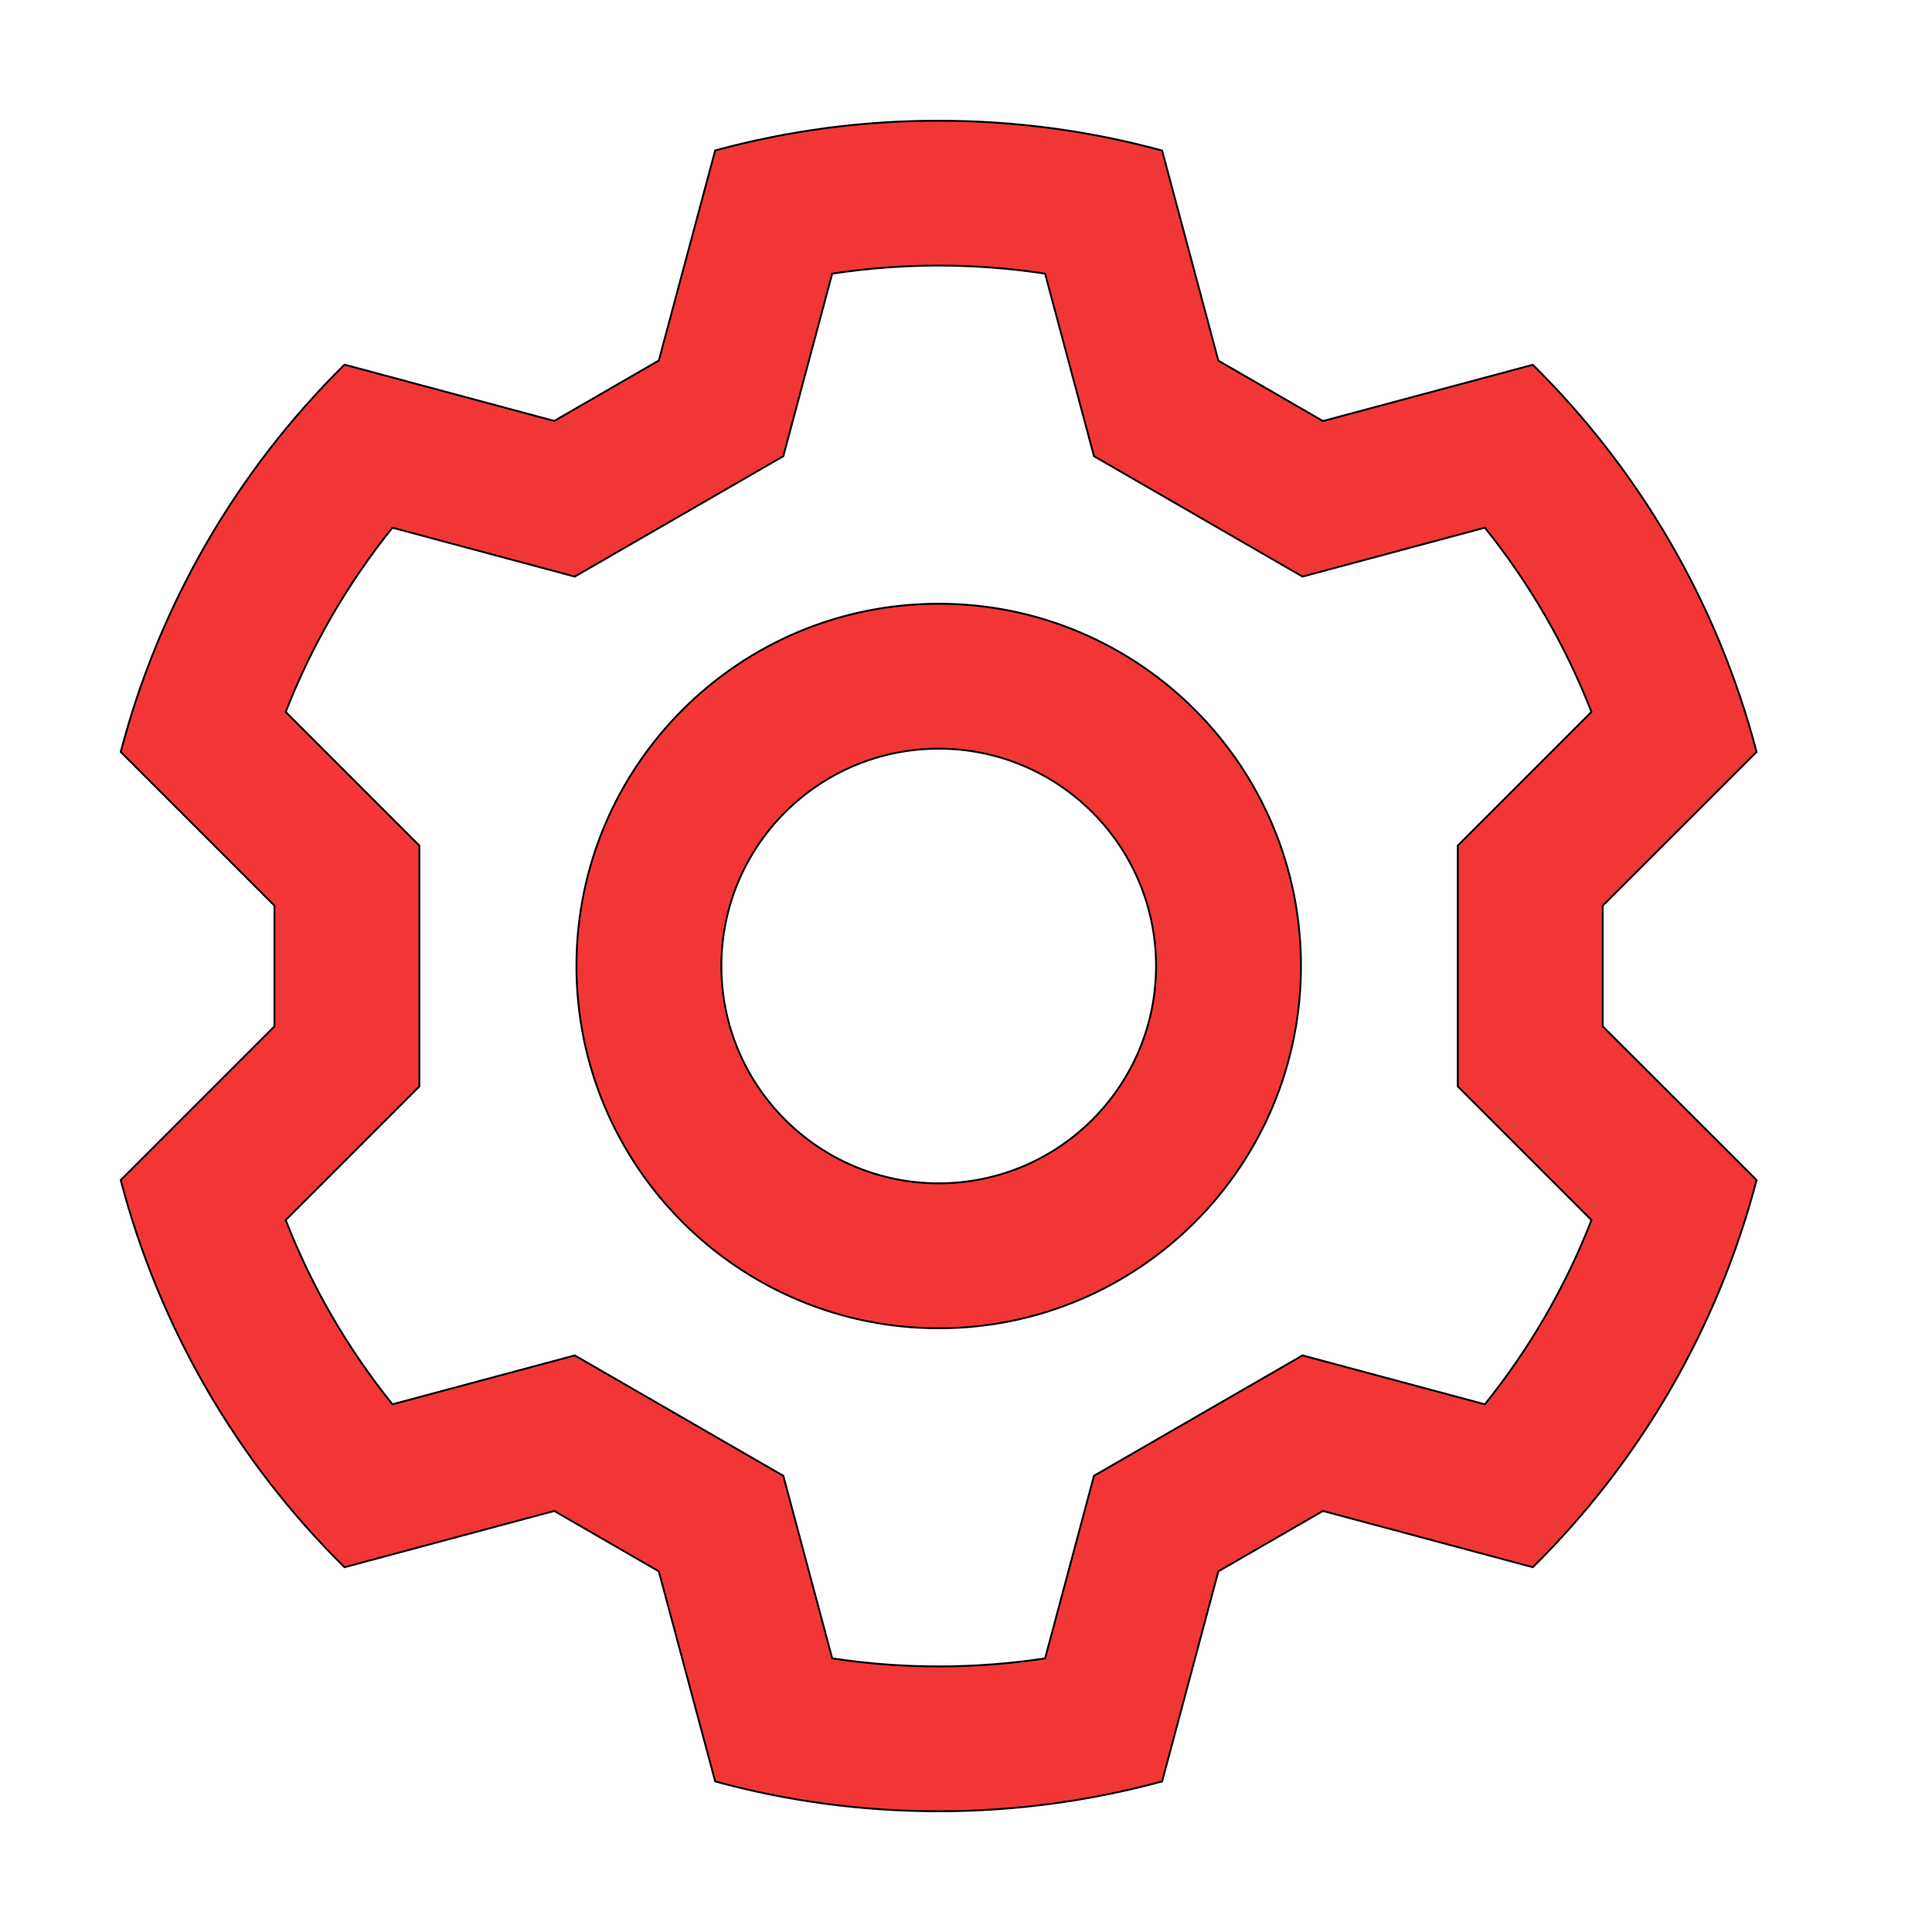
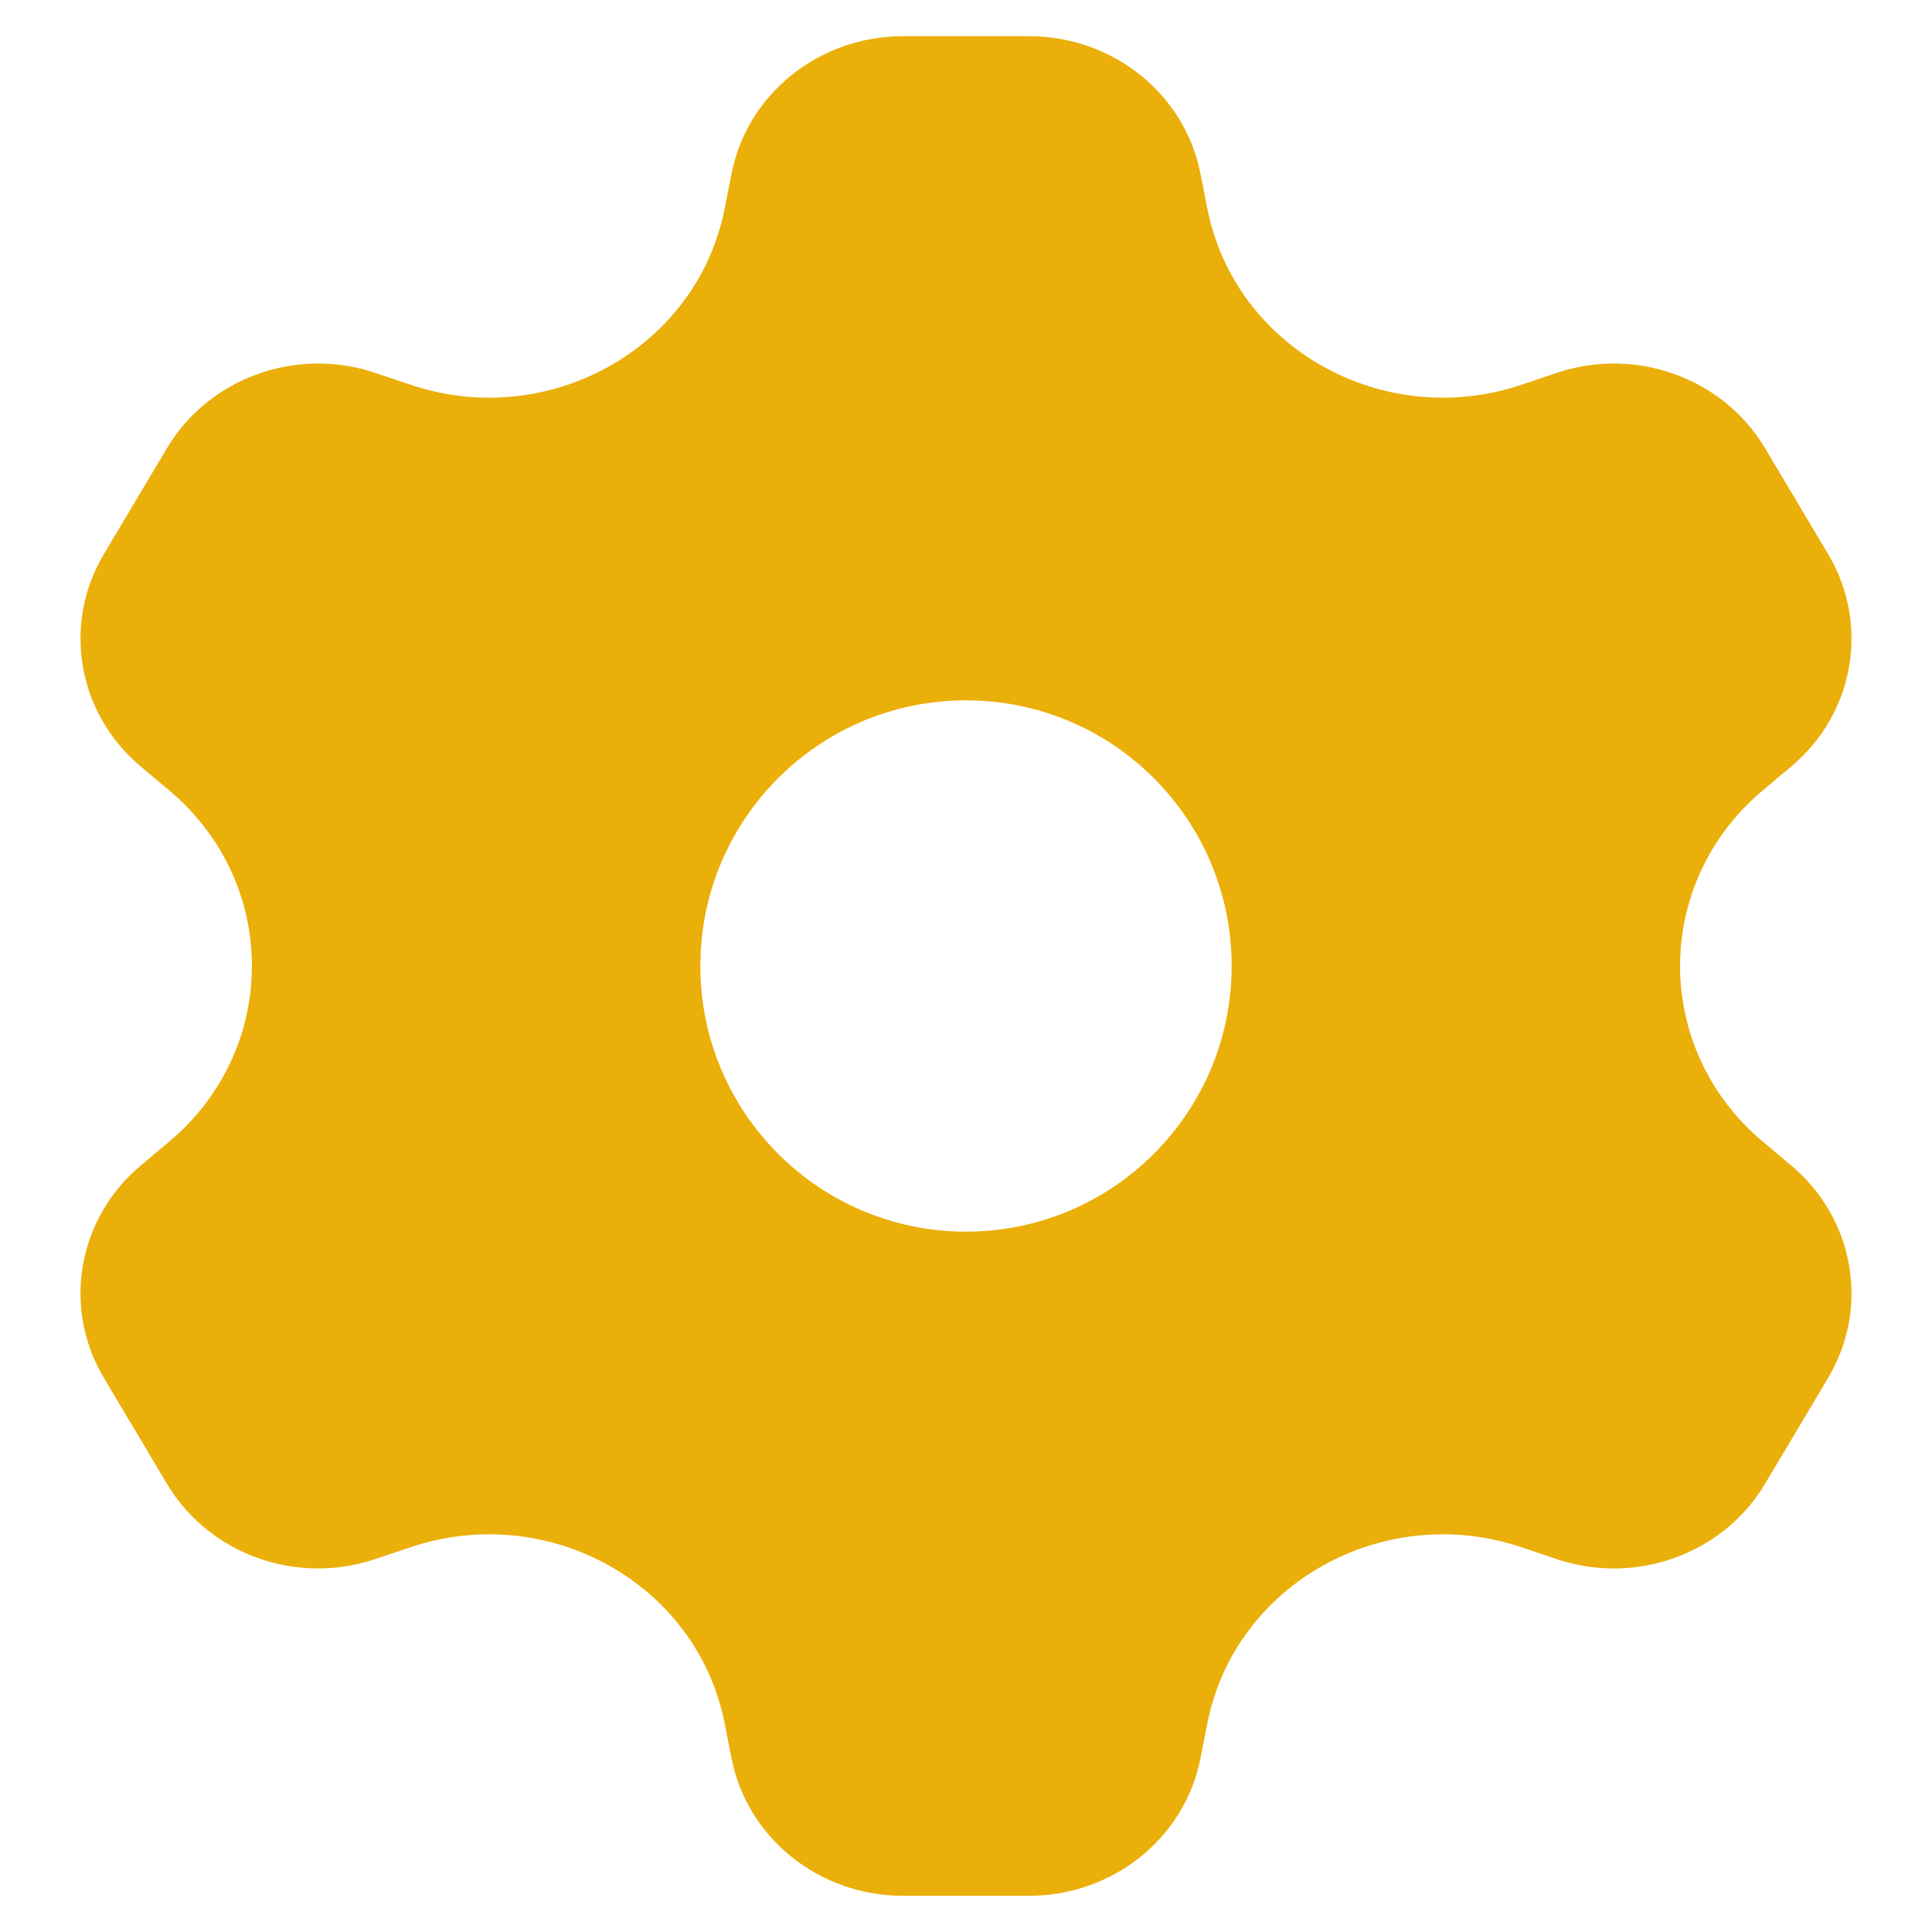
- <svg xmlns="http://www.w3.org/2000/svg" width="800px" height="800px" viewBox="0 0 1024 1024" class="icon" version="1.1" fill="#000000" stroke="#000000">
+ <svg xmlns="http://www.w3.org/2000/svg" width="800px" height="800px" viewBox="0 0 24 24" fill="none" stroke="#000000" stroke-width="0">
  <g id="SVGRepo_bgCarrier" stroke-width="0" />
  <g id="SVGRepo_tracerCarrier" stroke-linecap="round" stroke-linejoin="round" />
  <g id="SVGRepo_iconCarrier">
-     <path d="M772.672 575.808V448.192l70.848-70.848a370.688 370.688 0 0 0-56.512-97.664l-96.64 25.92-110.528-63.808-25.92-96.768a374.72 374.72 0 0 0-112.832 0l-25.92 96.768-110.528 63.808-96.64-25.92c-23.68 29.44-42.816 62.4-56.576 97.664l70.848 70.848v127.616l-70.848 70.848c13.76 35.264 32.832 68.16 56.576 97.664l96.64-25.92 110.528 63.808 25.92 96.768a374.72 374.72 0 0 0 112.832 0l25.92-96.768 110.528-63.808 96.64 25.92c23.68-29.44 42.816-62.4 56.512-97.664l-70.848-70.848z m39.744 254.848l-111.232-29.824-55.424 32-29.824 111.36c-37.76 10.24-77.44 15.808-118.4 15.808-41.024 0-80.768-5.504-118.464-15.808l-29.888-111.36-55.424-32-111.168 29.824A447.552 447.552 0 0 1 64 625.472L145.472 544v-64L64 398.528A447.552 447.552 0 0 1 182.592 193.28l111.168 29.824 55.424-32 29.888-111.36A448.512 448.512 0 0 1 497.472 64c41.024 0 80.768 5.504 118.464 15.808l29.824 111.36 55.424 32 111.232-29.824c56.32 55.68 97.92 126.144 118.592 205.184L849.472 480v64l81.536 81.472a447.552 447.552 0 0 1-118.592 205.184zM497.536 627.2a115.2 115.2 0 1 0 0-230.4 115.2 115.2 0 0 0 0 230.4z m0 76.8a192 192 0 1 1 0-384 192 192 0 0 1 0 384z" fill="#f23636" />
+     <path fill-rule="evenodd" clip-rule="evenodd" d="M12.785 0.45C13.824 0.45 14.717 1.165 14.912 2.155L14.999 2.595C15.341 4.324 17.186 5.357 18.902 4.779L19.338 4.632C20.32 4.302 21.405 4.694 21.925 5.566L22.71 6.884C23.229 7.756 23.037 8.864 22.25 9.523L21.901 9.816C20.527 10.967 20.527 13.033 21.901 14.184L22.25 14.477C23.037 15.136 23.229 16.244 22.71 17.116L21.925 18.434C21.405 19.306 20.32 19.698 19.338 19.368L18.902 19.221C17.186 18.643 15.341 19.675 14.999 21.405L14.912 21.845C14.717 22.834 13.824 23.55 12.785 23.55H11.215C10.176 23.55 9.283 22.834 9.088 21.845L9.001 21.405C8.659 19.675 6.814 18.643 5.098 19.221L4.662 19.367C3.68 19.698 2.595 19.306 2.075 18.434L1.29 17.116C0.771 16.244 0.963 15.136 1.75 14.477L2.099 14.184C3.473 13.033 3.473 10.967 2.099 9.816L1.75 9.523C0.963 8.864 0.771 7.756 1.29 6.884L2.075 5.566C2.595 4.694 3.68 4.302 4.662 4.632L5.098 4.779C6.814 5.357 8.659 4.324 9.001 2.595L9.088 2.155C9.283 1.165 10.176 0.45 11.215 0.45H12.785ZM12 15.3C13.822 15.3 15.3 13.822 15.3 12C15.3 10.177 13.822 8.7 12 8.7C10.177 8.7 8.7 10.177 8.7 12C8.7 13.822 10.177 15.3 12 15.3Z" fill="#ebaf0a" />
  </g>
</svg>
